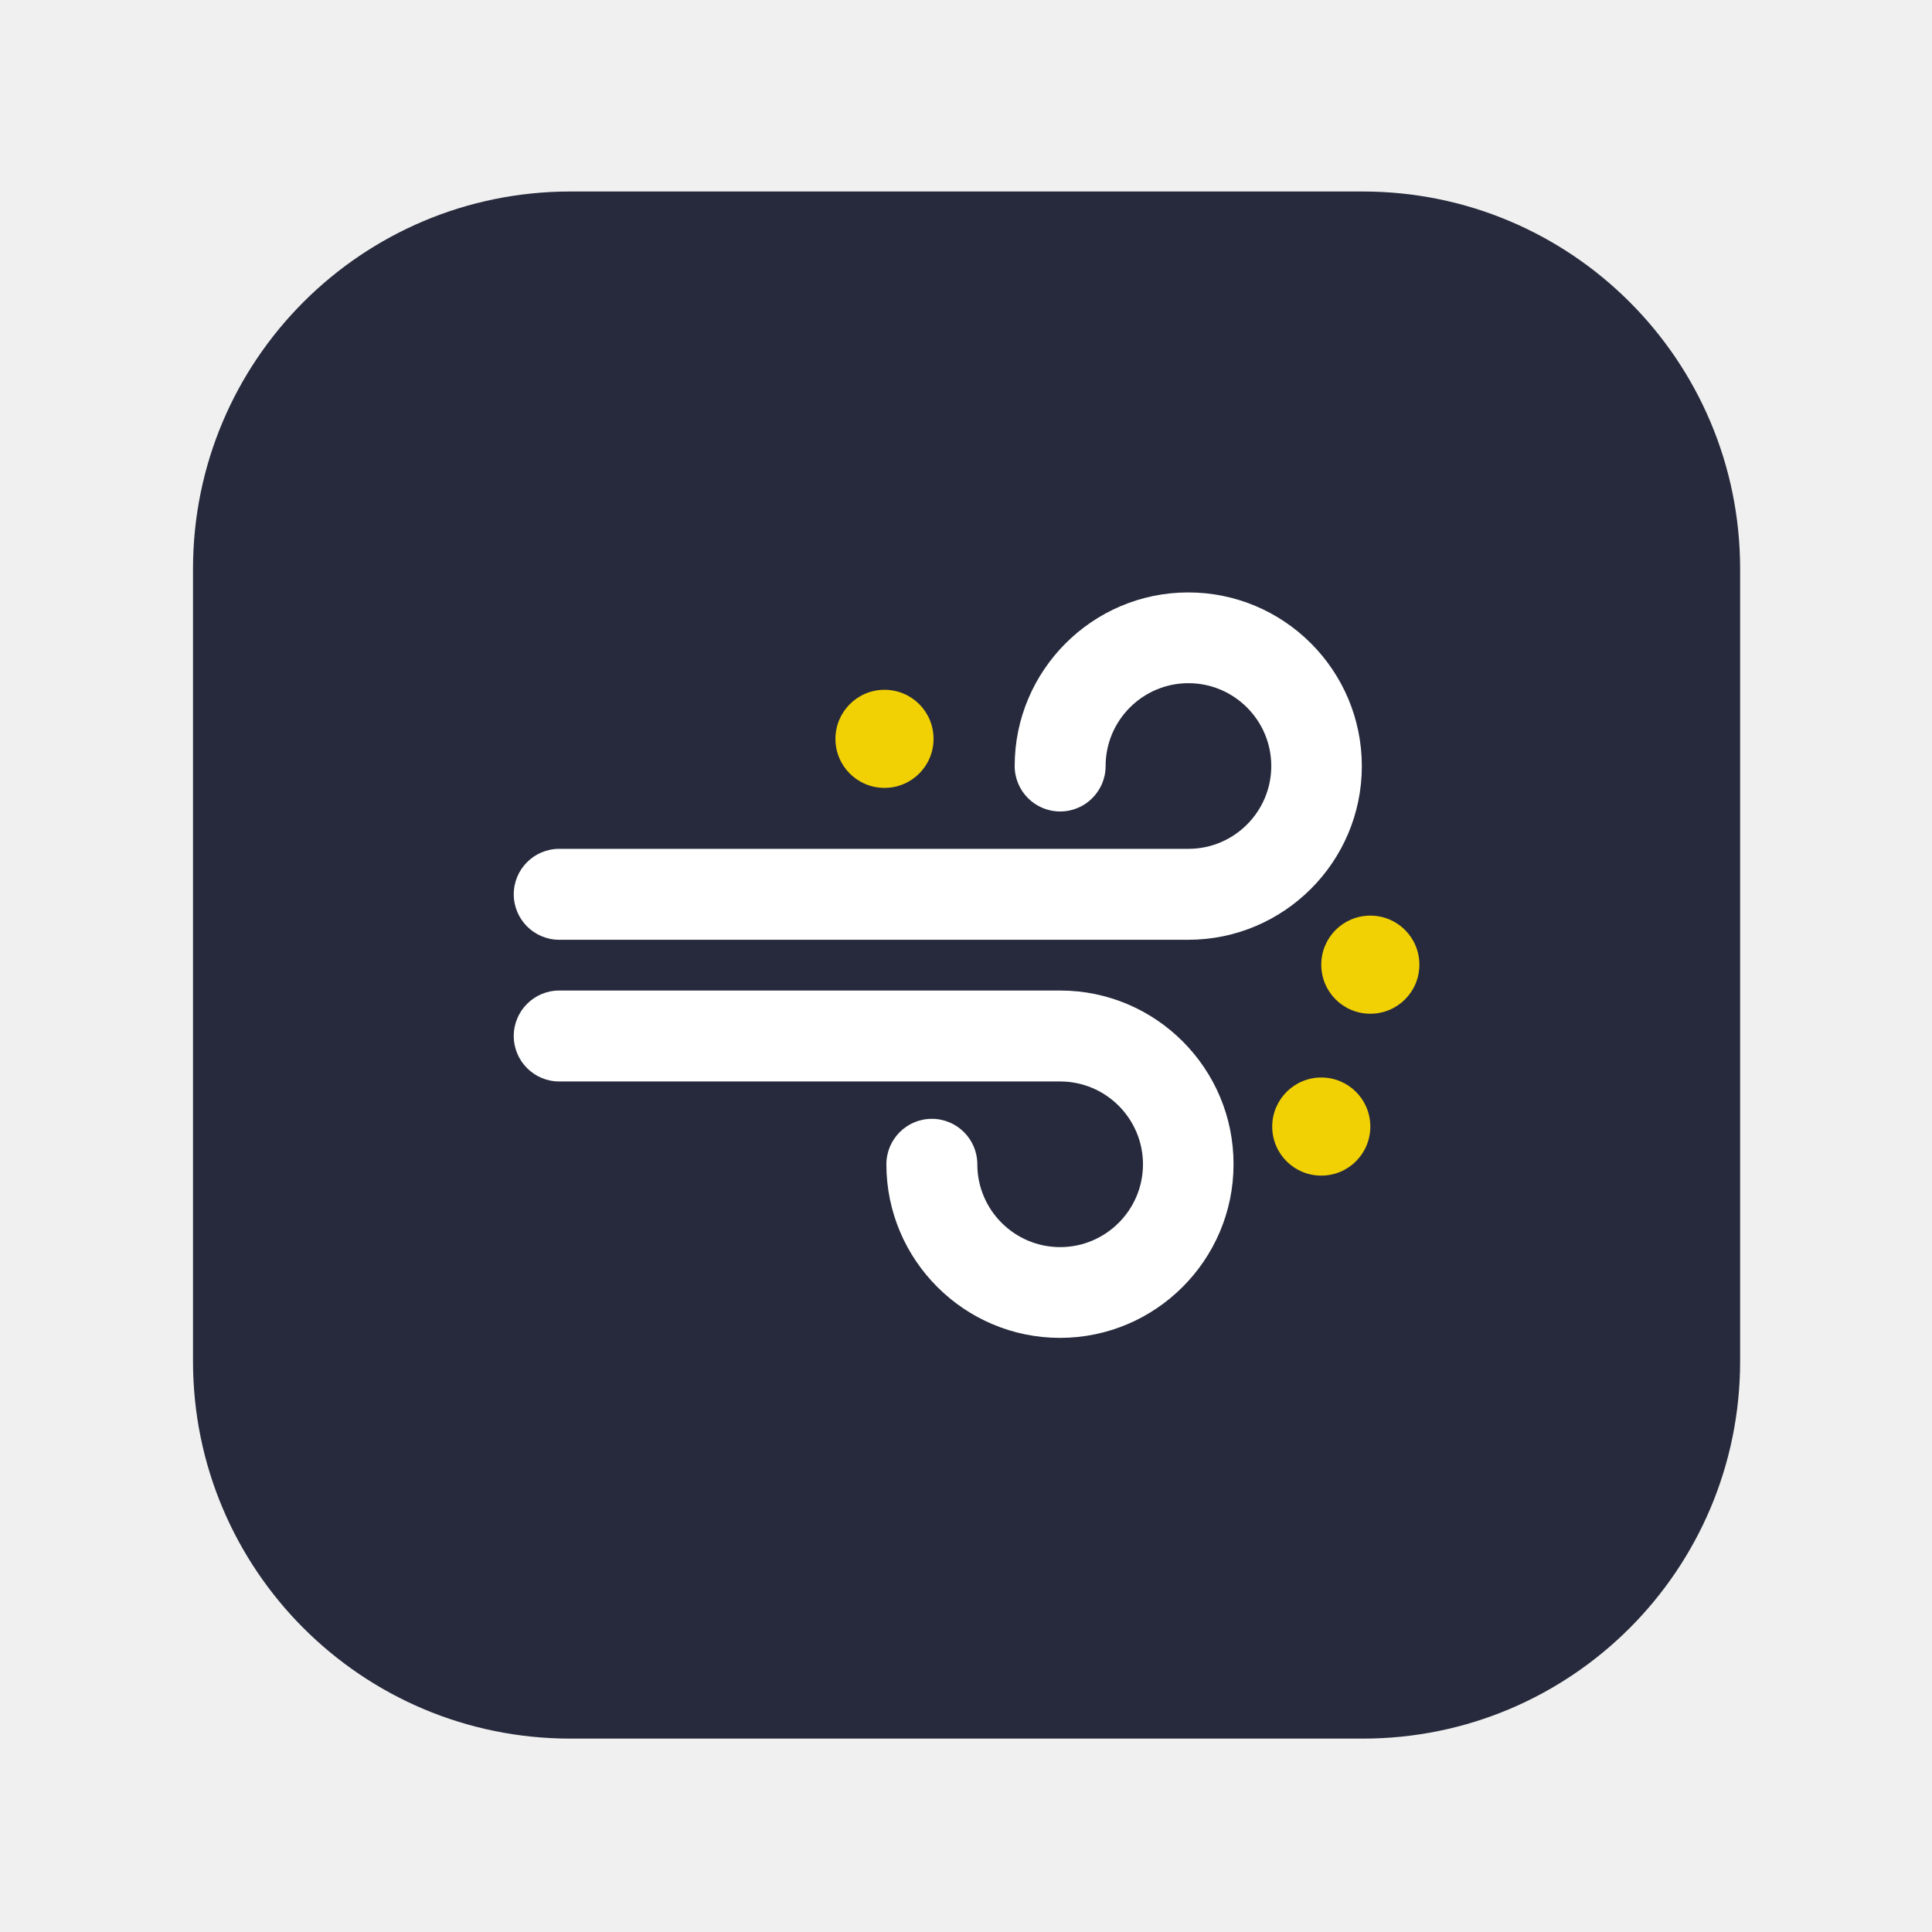
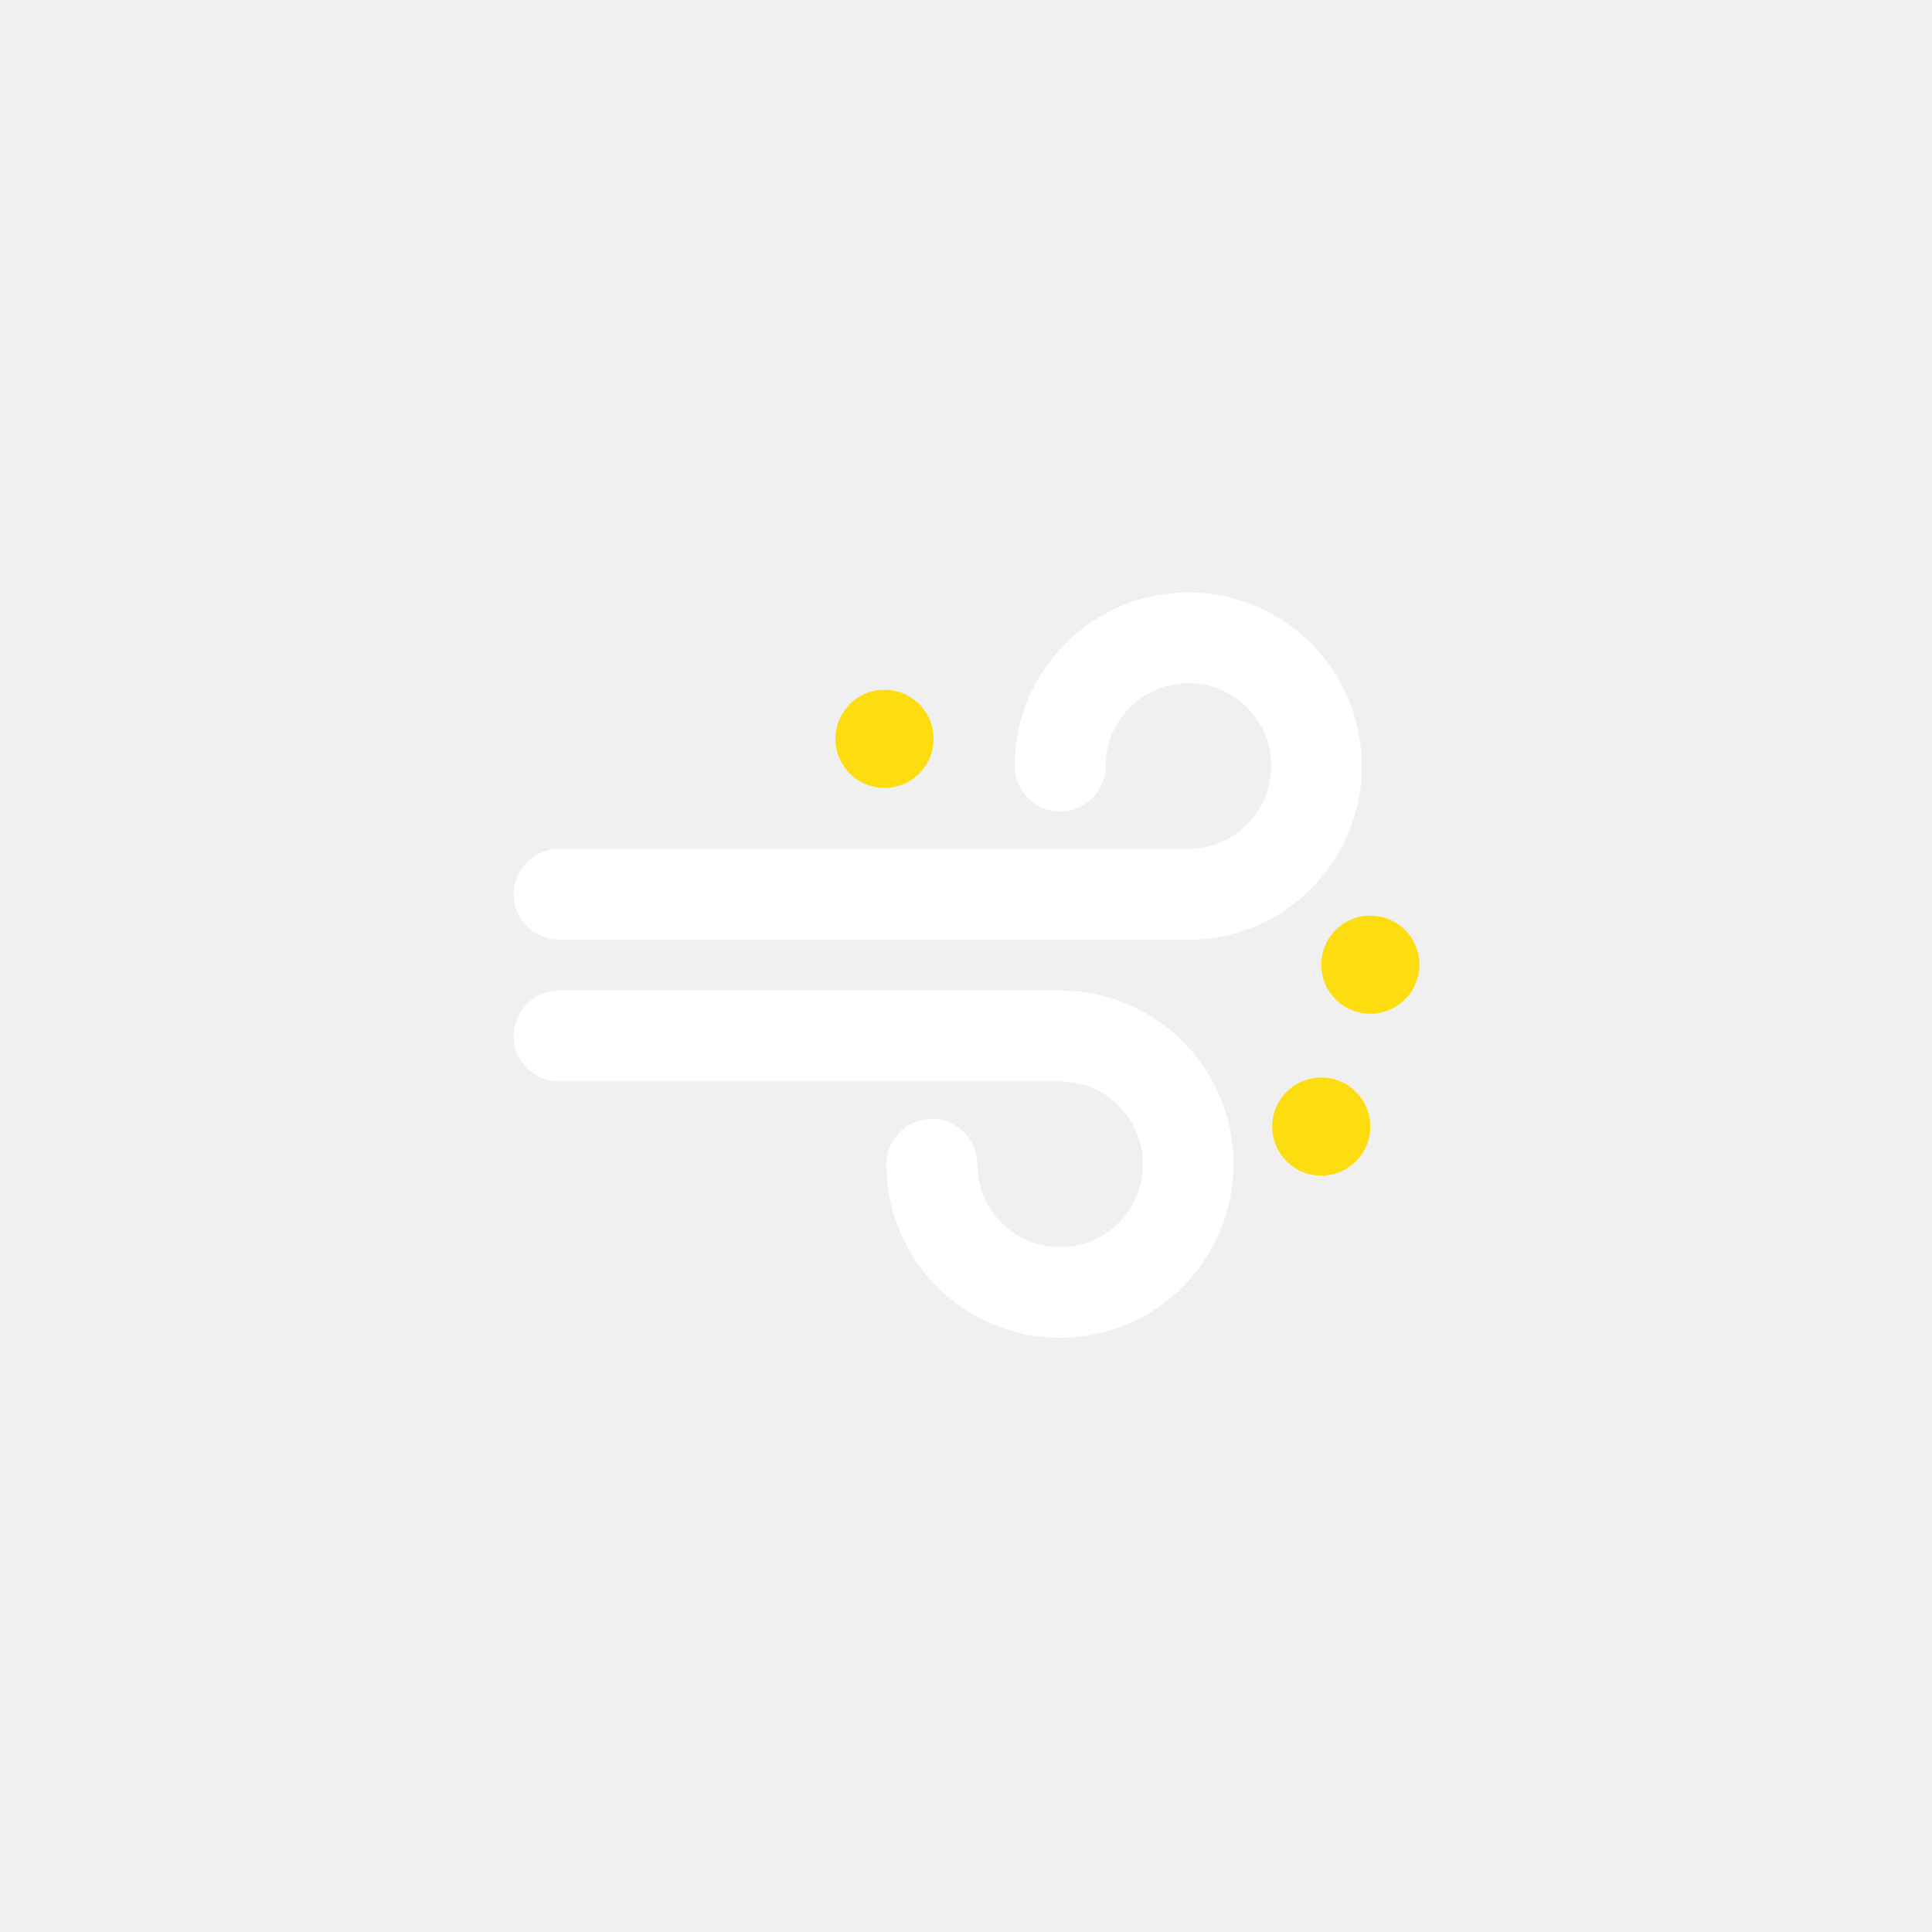
<svg xmlns="http://www.w3.org/2000/svg" t="1655621293870" class="icon" viewBox="0 0 1024 1024" version="1.1" p-id="2663" width="200" height="200">
  <defs>
    <style type="text/css" />
  </defs>
-   <path d="M722.3 921.5h-420c-110.5 0-200-89.5-200-200v-420c0-110.5 89.5-200 200-200h420c110.5 0 200 89.5 200 200v420c0 110.5-89.5 200-200 200z" fill="#262A3C" p-id="2664" />
+   <path d="M722.3 921.5h-420c-110.5 0-200-89.5-200-200v-420c0-110.5 89.5-200 200-200h420c110.5 0 200 89.5 200 200v420c0 110.5-89.5 200-200 200z" fill="transparent" p-id="2664" />
  <path d="M726.3 485.3c14.4 0 26 11.6 26 26s-11.6 26-26 26-26-11.6-26-26 11.6-26 26-26zM468.8 365.6c14.4 0 26 11.6 26 26s-11.6 26-26 26-26-11.6-26-26c0-14.3 11.6-26 26-26zM700.3 571.1c14.4 0 26 11.6 26 26s-11.6 26-26 26-26-11.6-26-26c0-14.3 11.6-26 26-26z" fill="#FFDC00" opacity=".93" p-id="2665" />
  <path d="M629.8 314c-50.7 0-92 41.3-92 92 0 13.3 10.8 24.1 24.1 24.1S586 419.3 586 406c0-24.2 19.7-43.9 43.9-43.9s43.9 19.7 43.9 43.9-19.7 43.9-43.9 43.9H296.4c-13.3 0-24.1 10.8-24.1 24.1s10.8 24.1 24.1 24.1h333.4c50.7 0 92-41.3 92-92 0-50.9-41.3-92.1-92-92.1zM561.9 525H296.4c-13.3 0-24.1 10.8-24.1 24.1s10.8 24.1 24.1 24.1h265.5c24.2 0 43.9 19.7 43.9 43.9S586.1 661 561.9 661 518 641.3 518 617.1c0-13.3-10.8-24.1-24.1-24.1s-24.1 10.8-24.1 24.1c0 50.7 41.3 92 92 92s92-41.3 92-92c0.1-50.8-41.2-92.1-91.9-92.1z" fill="#FFFFFF" p-id="2666" />
</svg>
